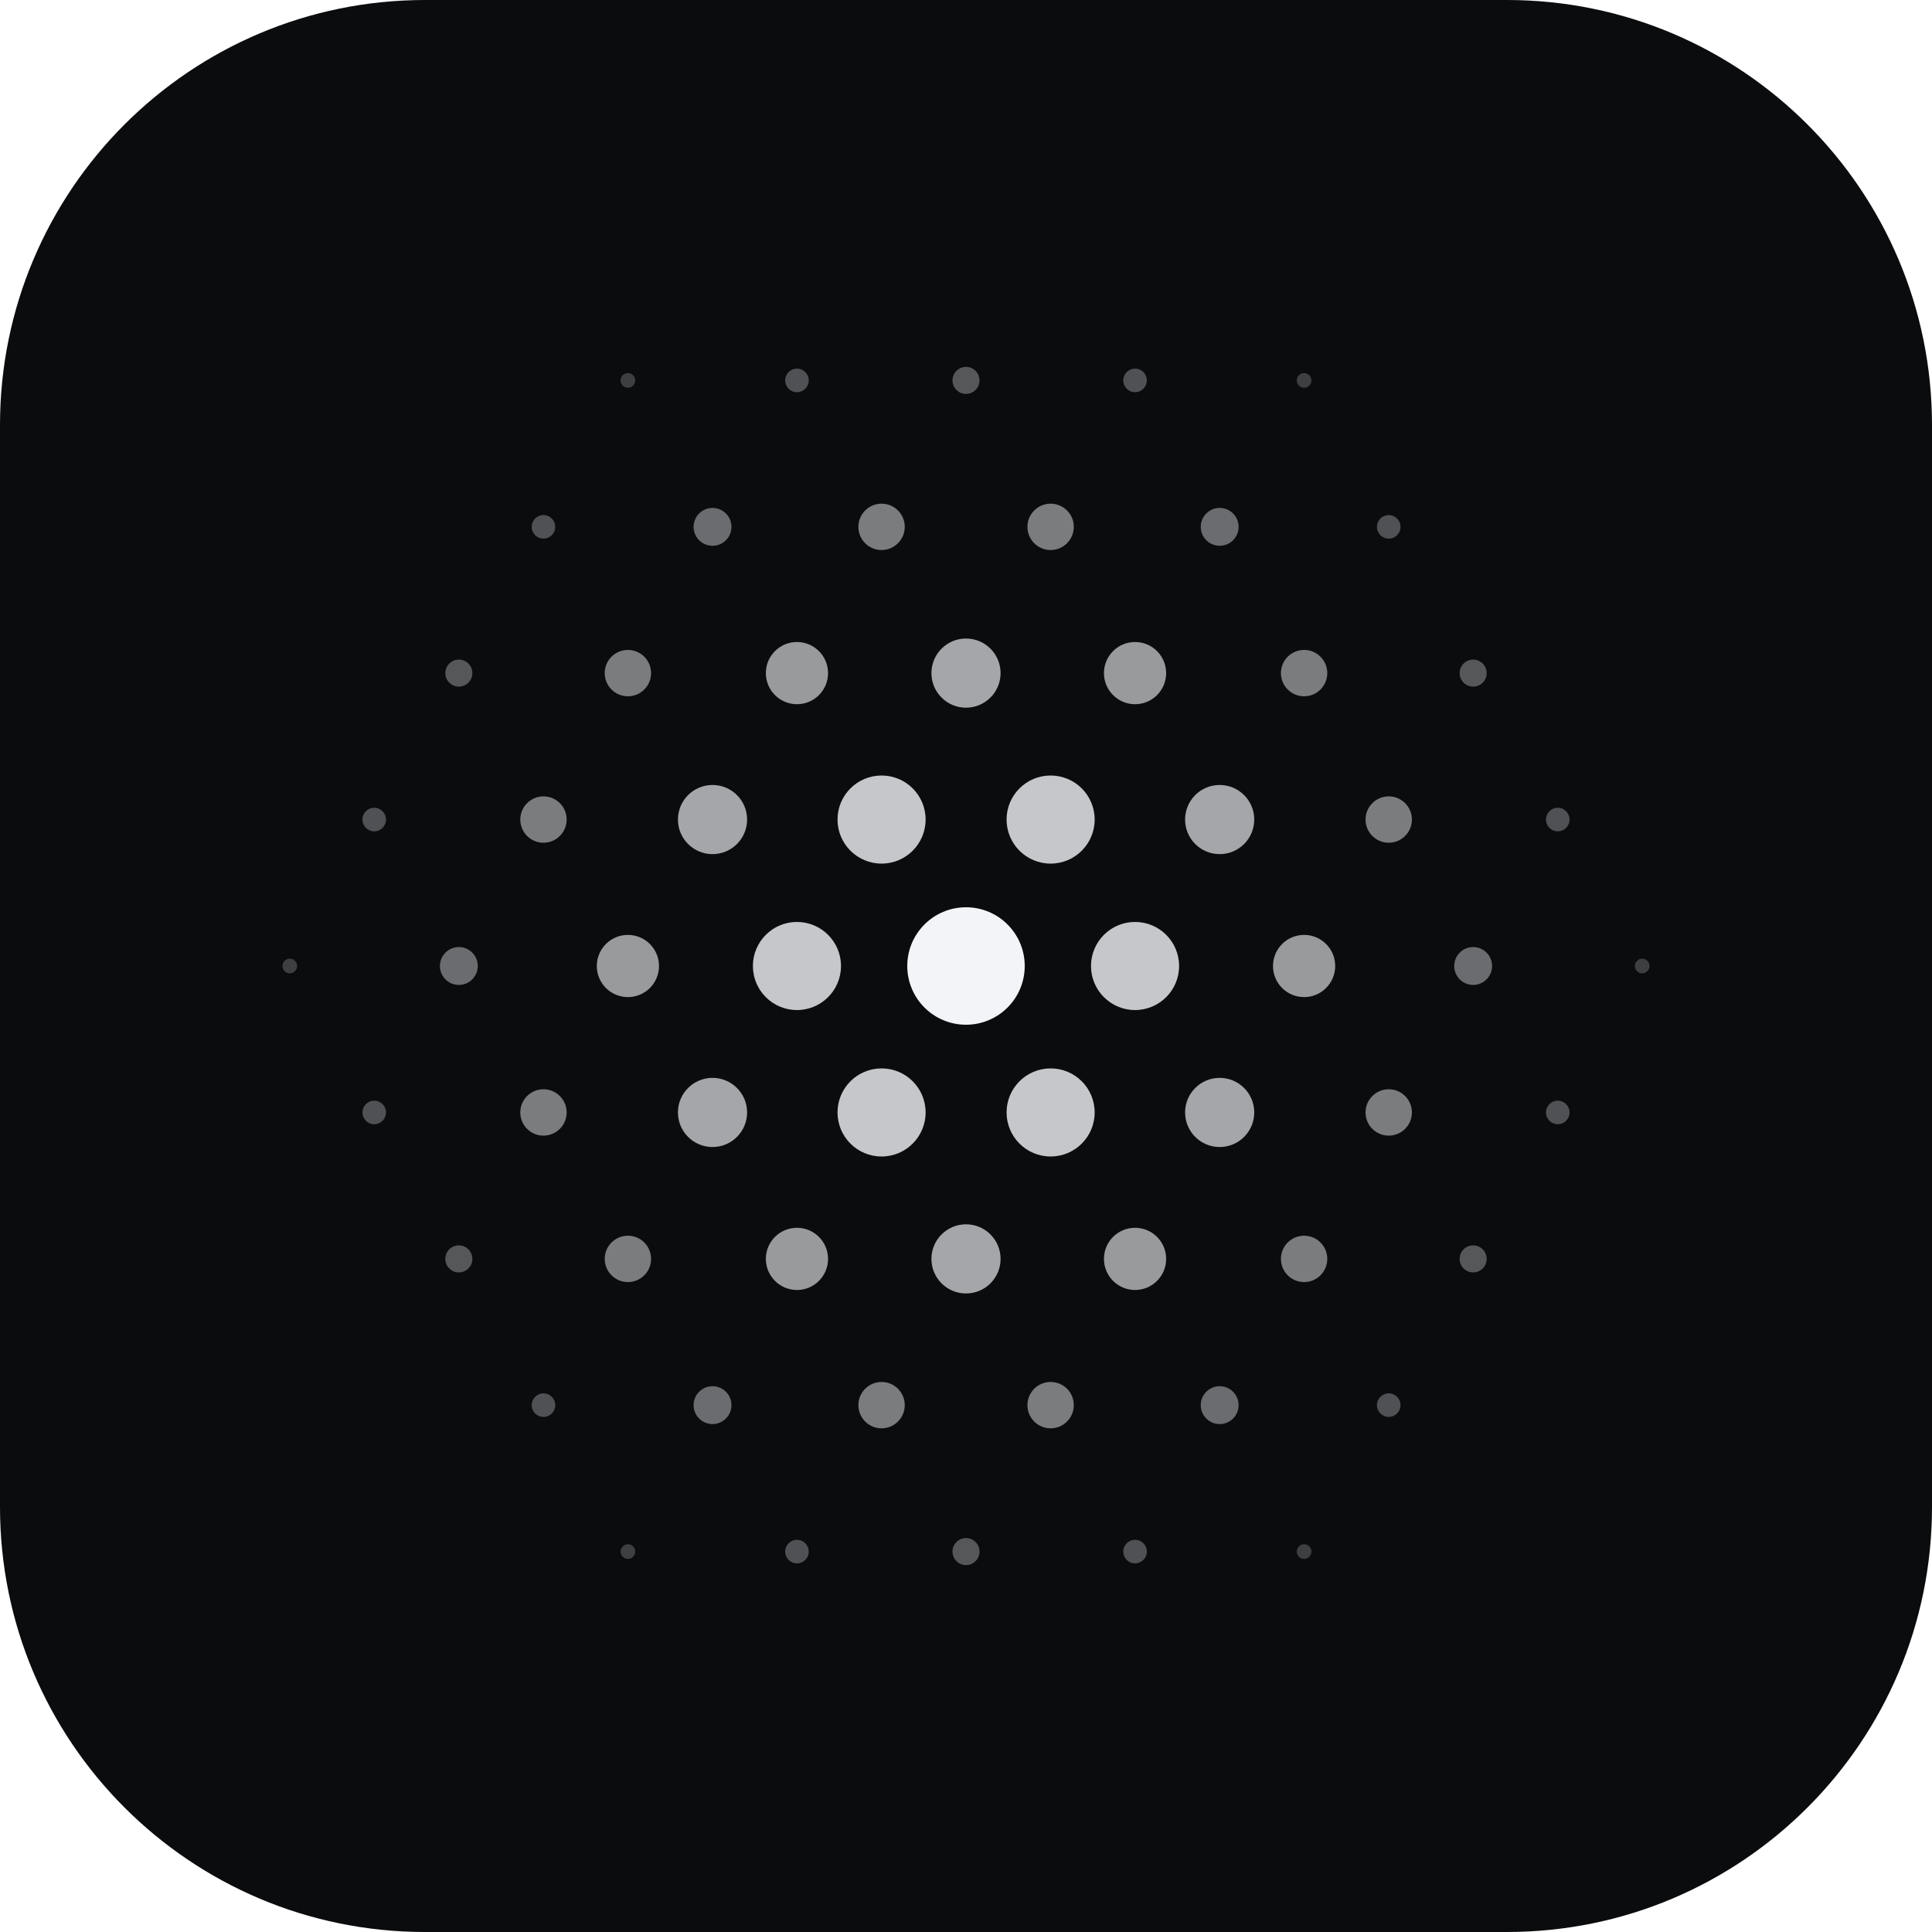
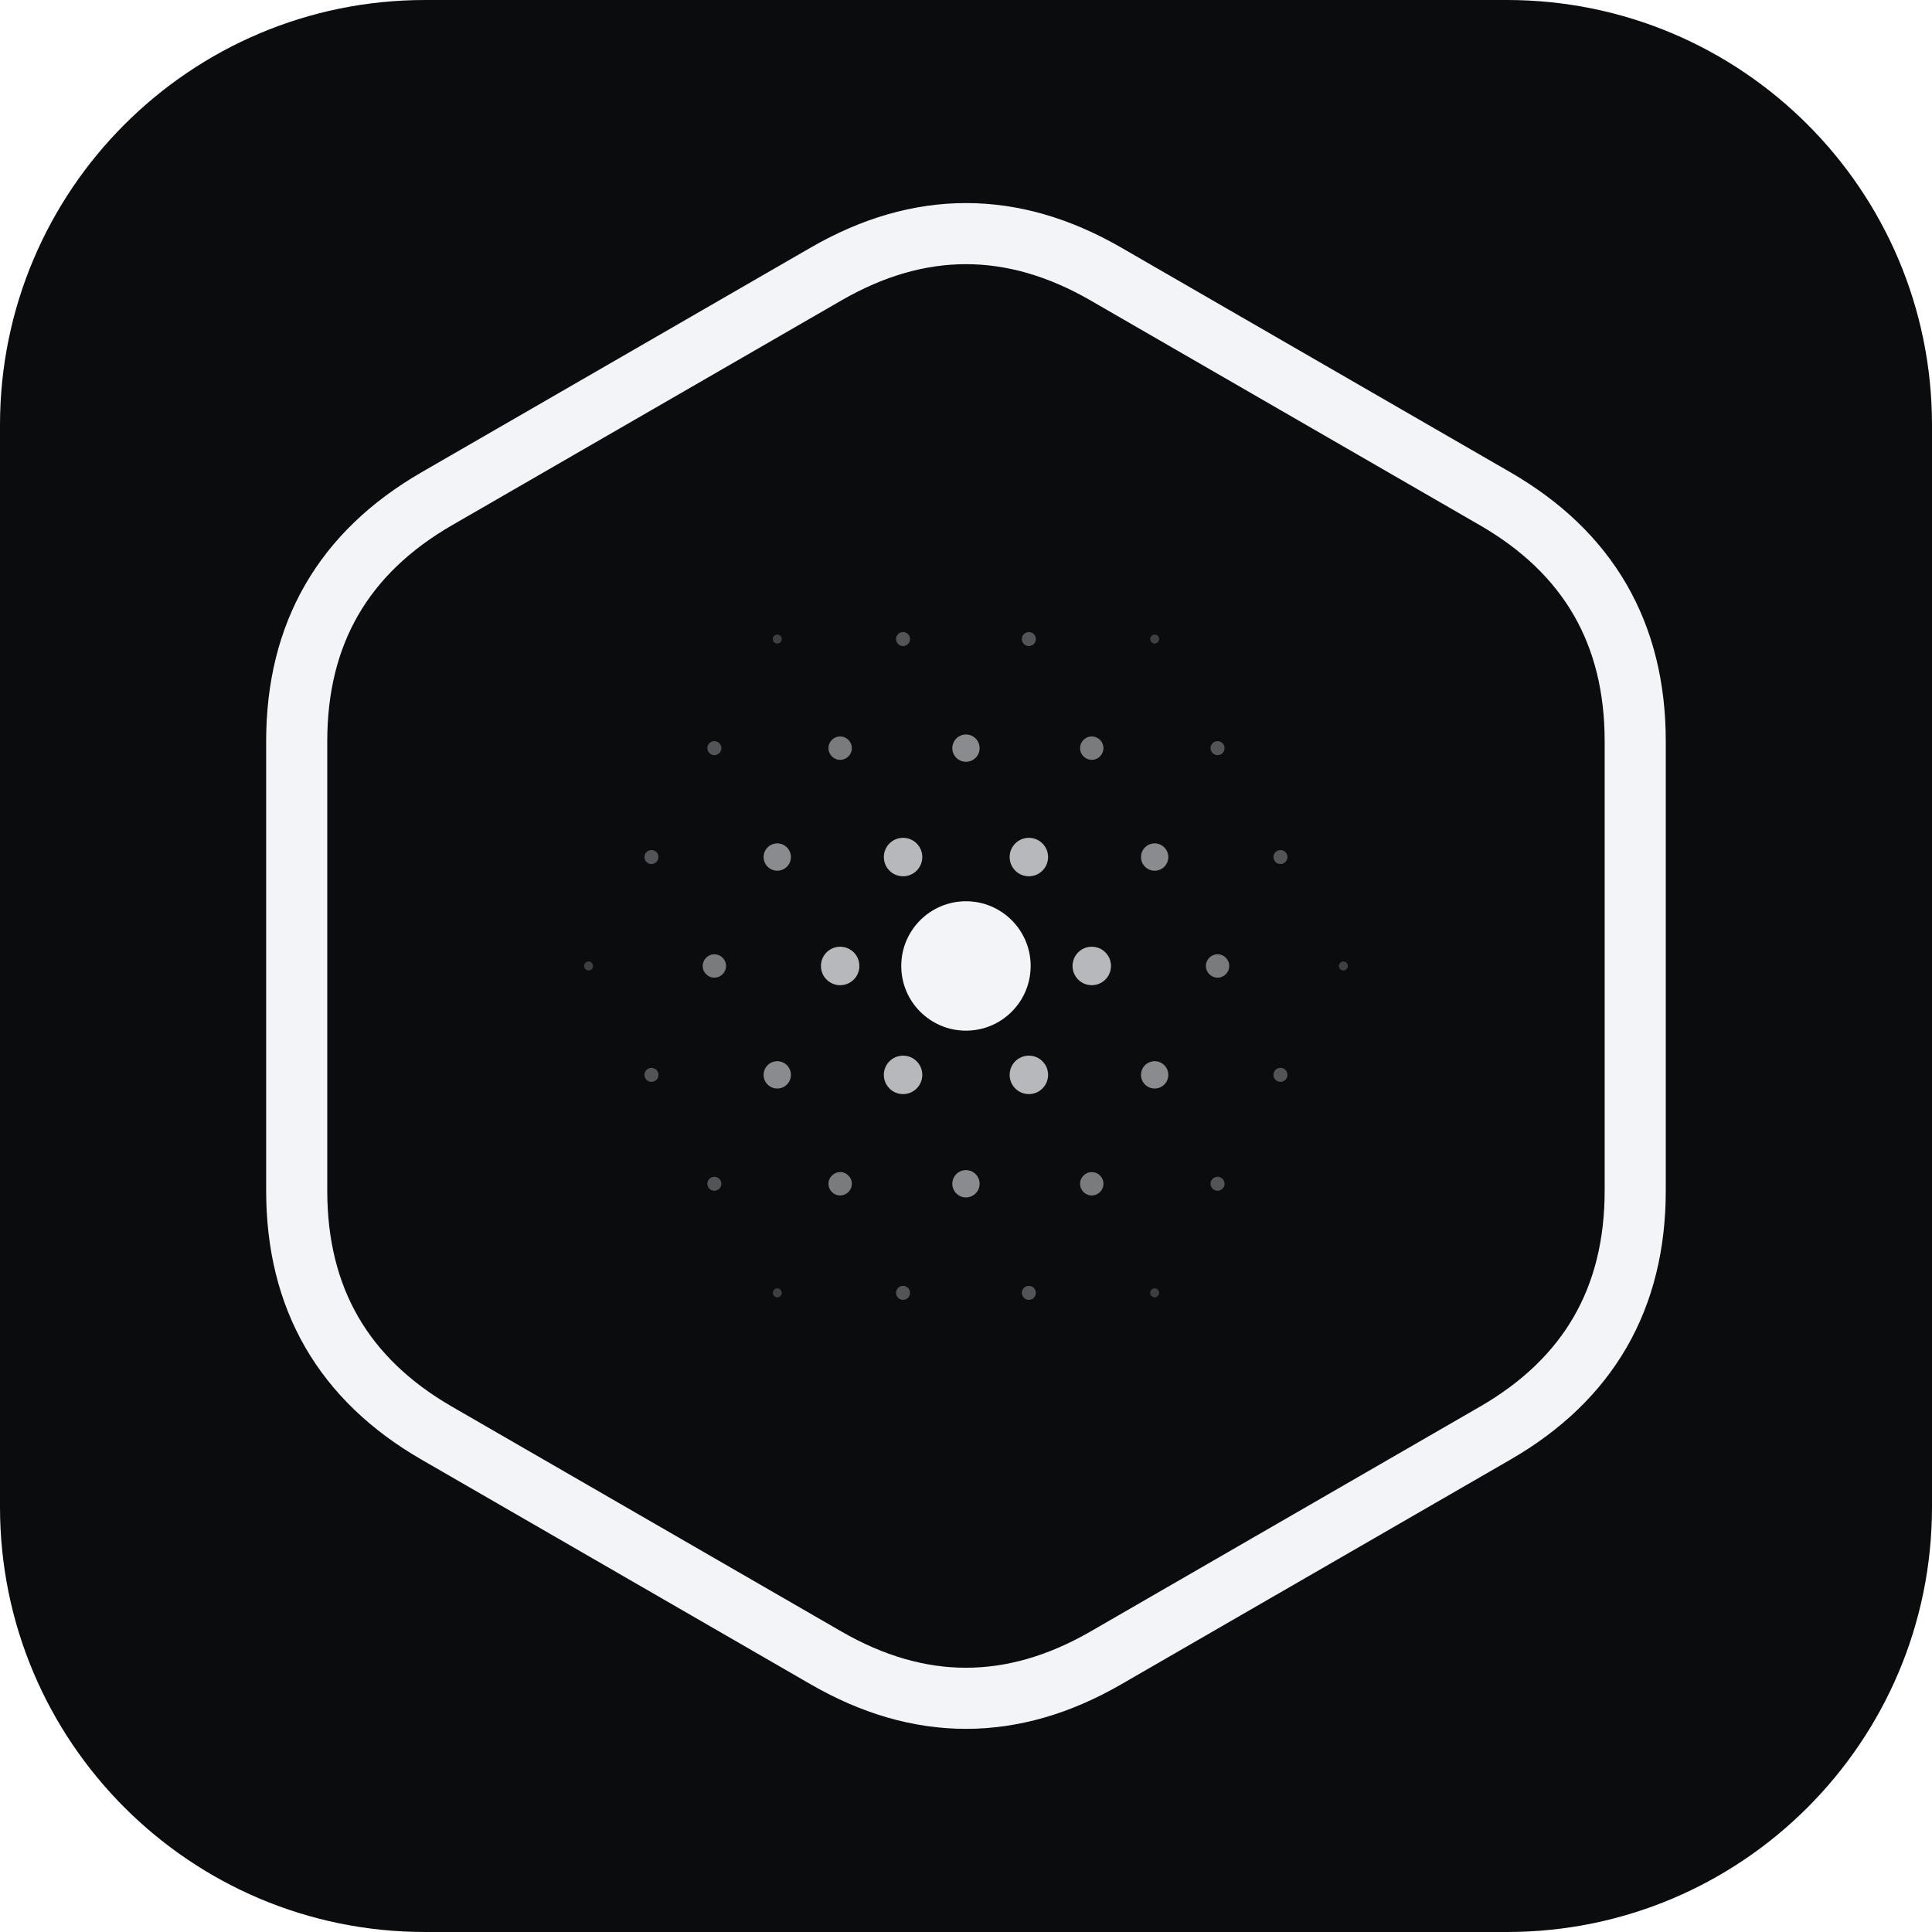
<svg xmlns="http://www.w3.org/2000/svg" viewBox="0 0 100 100">
  <rect width="100" height="100" rx="22" fill="#0b0c0e" />
-   <circle cx="15.00" cy="50.00" r="0.38" fill="#f2f4f7" opacity="0.220" />
-   <circle cx="19.37" cy="57.58" r="0.61" fill="#f2f4f7" opacity="0.297" />
-   <circle cx="23.75" cy="65.16" r="0.70" fill="#f2f4f7" opacity="0.325" />
-   <circle cx="28.13" cy="72.73" r="0.61" fill="#f2f4f7" opacity="0.297" />
-   <circle cx="32.50" cy="80.31" r="0.38" fill="#f2f4f7" opacity="0.220" />
-   <circle cx="19.37" cy="42.42" r="0.61" fill="#f2f4f7" opacity="0.297" />
-   <circle cx="23.75" cy="50.00" r="0.98" fill="#f2f4f7" opacity="0.415" />
-   <circle cx="28.13" cy="57.58" r="1.20" fill="#f2f4f7" opacity="0.484" />
-   <circle cx="32.50" cy="65.16" r="1.20" fill="#f2f4f7" opacity="0.484" />
-   <circle cx="36.88" cy="72.73" r="0.98" fill="#f2f4f7" opacity="0.415" />
-   <circle cx="41.25" cy="80.31" r="0.61" fill="#f2f4f7" opacity="0.297" />
-   <circle cx="23.75" cy="34.84" r="0.70" fill="#f2f4f7" opacity="0.325" />
-   <circle cx="28.13" cy="42.42" r="1.20" fill="#f2f4f7" opacity="0.484" />
-   <circle cx="32.50" cy="50.00" r="1.61" fill="#f2f4f7" opacity="0.610" />
-   <circle cx="36.88" cy="57.58" r="1.79" fill="#f2f4f7" opacity="0.662" />
-   <circle cx="41.25" cy="65.16" r="1.61" fill="#f2f4f7" opacity="0.610" />
-   <circle cx="45.63" cy="72.73" r="1.20" fill="#f2f4f7" opacity="0.484" />
-   <circle cx="50.00" cy="80.31" r="0.70" fill="#f2f4f7" opacity="0.325" />
-   <circle cx="28.13" cy="27.27" r="0.61" fill="#f2f4f7" opacity="0.297" />
-   <circle cx="32.50" cy="34.84" r="1.20" fill="#f2f4f7" opacity="0.484" />
-   <circle cx="36.88" cy="42.42" r="1.79" fill="#f2f4f7" opacity="0.662" />
-   <circle cx="41.25" cy="50.00" r="2.28" fill="#f2f4f7" opacity="0.805" />
-   <circle cx="45.63" cy="57.58" r="2.28" fill="#f2f4f7" opacity="0.805" />
-   <circle cx="50.00" cy="65.16" r="1.79" fill="#f2f4f7" opacity="0.662" />
-   <circle cx="54.38" cy="72.73" r="1.20" fill="#f2f4f7" opacity="0.484" />
-   <circle cx="58.75" cy="80.31" r="0.61" fill="#f2f4f7" opacity="0.297" />
-   <circle cx="32.50" cy="19.69" r="0.38" fill="#f2f4f7" opacity="0.220" />
-   <circle cx="36.88" cy="27.27" r="0.98" fill="#f2f4f7" opacity="0.415" />
-   <circle cx="41.25" cy="34.84" r="1.61" fill="#f2f4f7" opacity="0.610" />
-   <circle cx="45.63" cy="42.42" r="2.28" fill="#f2f4f7" opacity="0.805" />
-   <circle cx="50.00" cy="50.00" r="3.04" fill="#f2f4f7" opacity="1.000" />
-   <circle cx="54.38" cy="57.58" r="2.28" fill="#f2f4f7" opacity="0.805" />
-   <circle cx="58.75" cy="65.16" r="1.61" fill="#f2f4f7" opacity="0.610" />
-   <circle cx="63.13" cy="72.73" r="0.98" fill="#f2f4f7" opacity="0.415" />
-   <circle cx="67.50" cy="80.31" r="0.38" fill="#f2f4f7" opacity="0.220" />
-   <circle cx="41.25" cy="19.69" r="0.61" fill="#f2f4f7" opacity="0.297" />
-   <circle cx="45.63" cy="27.27" r="1.20" fill="#f2f4f7" opacity="0.484" />
-   <circle cx="50.00" cy="34.84" r="1.79" fill="#f2f4f7" opacity="0.662" />
-   <circle cx="54.38" cy="42.42" r="2.28" fill="#f2f4f7" opacity="0.805" />
-   <circle cx="58.75" cy="50.00" r="2.28" fill="#f2f4f7" opacity="0.805" />
-   <circle cx="63.13" cy="57.58" r="1.79" fill="#f2f4f7" opacity="0.662" />
-   <circle cx="67.50" cy="65.16" r="1.20" fill="#f2f4f7" opacity="0.484" />
-   <circle cx="71.88" cy="72.73" r="0.61" fill="#f2f4f7" opacity="0.297" />
-   <circle cx="50.00" cy="19.69" r="0.70" fill="#f2f4f7" opacity="0.325" />
-   <circle cx="54.38" cy="27.27" r="1.20" fill="#f2f4f7" opacity="0.484" />
-   <circle cx="58.75" cy="34.84" r="1.61" fill="#f2f4f7" opacity="0.610" />
-   <circle cx="63.13" cy="42.42" r="1.79" fill="#f2f4f7" opacity="0.662" />
-   <circle cx="67.50" cy="50.00" r="1.61" fill="#f2f4f7" opacity="0.610" />
-   <circle cx="71.88" cy="57.58" r="1.20" fill="#f2f4f7" opacity="0.484" />
-   <circle cx="76.25" cy="65.16" r="0.70" fill="#f2f4f7" opacity="0.325" />
-   <circle cx="58.75" cy="19.69" r="0.61" fill="#f2f4f7" opacity="0.297" />
-   <circle cx="63.13" cy="27.27" r="0.98" fill="#f2f4f7" opacity="0.415" />
-   <circle cx="67.50" cy="34.84" r="1.20" fill="#f2f4f7" opacity="0.484" />
-   <circle cx="71.88" cy="42.42" r="1.20" fill="#f2f4f7" opacity="0.484" />
-   <circle cx="76.25" cy="50.00" r="0.98" fill="#f2f4f7" opacity="0.415" />
-   <circle cx="80.63" cy="57.58" r="0.61" fill="#f2f4f7" opacity="0.297" />
-   <circle cx="67.50" cy="19.69" r="0.38" fill="#f2f4f7" opacity="0.220" />
-   <circle cx="71.88" cy="27.27" r="0.61" fill="#f2f4f7" opacity="0.297" />
-   <circle cx="76.25" cy="34.84" r="0.70" fill="#f2f4f7" opacity="0.325" />
-   <circle cx="80.63" cy="42.42" r="0.61" fill="#f2f4f7" opacity="0.297" />
-   <circle cx="85.00" cy="50.00" r="0.38" fill="#f2f4f7" opacity="0.220" />
+   <g transform="translate(3.488 3.488) scale(0.9302)">
+     <path d="M 42.21 11.50 L 20.56 24.00 Q 12.76 28.50 12.76 37.50 L 12.76 62.50 Q 12.76 71.50 20.56 76.00 L 42.21 88.50 Q 50.00 93.00 57.79 88.50 L 79.44 76.00 Q 87.24 71.50 87.24 62.50 L 87.24 37.50 Q 87.24 28.50 79.44 24.00 L 57.79 11.50 Q 50.00 7.00 42.21 11.50 Z" fill="none" stroke="#f2f4f7" stroke-width="3.4" stroke-linejoin="round" />
+     <circle cx="29.00" cy="50.00" r="0.25" fill="#f2f4f7" opacity="0.220" />
+     <circle cx="32.50" cy="56.06" r="0.39" fill="#f2f4f7" opacity="0.312" />
+     <circle cx="36.00" cy="62.12" r="0.39" fill="#f2f4f7" opacity="0.312" />
+     <circle cx="39.50" cy="68.19" r="0.25" fill="#f2f4f7" opacity="0.220" />
+     <circle cx="32.50" cy="43.94" r="0.39" fill="#f2f4f7" opacity="0.312" />
+     <circle cx="36.00" cy="50.00" r="0.65" fill="#f2f4f7" opacity="0.480" />
+     <circle cx="39.50" cy="56.06" r="0.76" fill="#f2f4f7" opacity="0.550" />
+     <circle cx="43.00" cy="62.12" r="0.65" fill="#f2f4f7" opacity="0.480" />
+     <circle cx="46.50" cy="68.19" r="0.39" fill="#f2f4f7" opacity="0.312" />
+     <circle cx="36.00" cy="37.88" r="0.39" fill="#f2f4f7" opacity="0.312" />
+     <circle cx="39.50" cy="43.94" r="0.76" fill="#f2f4f7" opacity="0.550" />
+     <circle cx="43.00" cy="50.00" r="1.07" fill="#f2f4f7" opacity="0.740" />
+     <circle cx="46.50" cy="56.06" r="1.07" fill="#f2f4f7" opacity="0.740" />
+     <circle cx="50.00" cy="62.12" r="0.76" fill="#f2f4f7" opacity="0.550" />
+     <circle cx="53.50" cy="68.19" r="0.39" fill="#f2f4f7" opacity="0.312" />
+     <circle cx="39.50" cy="31.81" r="0.25" fill="#f2f4f7" opacity="0.220" />
+     <circle cx="43.00" cy="37.88" r="0.65" fill="#f2f4f7" opacity="0.480" />
+     <circle cx="46.50" cy="43.94" r="1.07" fill="#f2f4f7" opacity="0.740" />
+     <circle cx="50" cy="50" r="3.6" fill="#f2f4f7" />
+     <circle cx="53.50" cy="56.06" r="1.07" fill="#f2f4f7" opacity="0.740" />
+     <circle cx="57.00" cy="62.12" r="0.65" fill="#f2f4f7" opacity="0.480" />
+     <circle cx="60.50" cy="68.19" r="0.25" fill="#f2f4f7" opacity="0.220" />
+     <circle cx="46.50" cy="31.81" r="0.39" fill="#f2f4f7" opacity="0.312" />
+     <circle cx="50.00" cy="37.88" r="0.76" fill="#f2f4f7" opacity="0.550" />
+     <circle cx="53.50" cy="43.94" r="1.07" fill="#f2f4f7" opacity="0.740" />
+     <circle cx="57.00" cy="50.00" r="1.07" fill="#f2f4f7" opacity="0.740" />
+     <circle cx="60.50" cy="56.06" r="0.76" fill="#f2f4f7" opacity="0.550" />
+     <circle cx="64.00" cy="62.12" r="0.39" fill="#f2f4f7" opacity="0.312" />
+     <circle cx="53.50" cy="31.81" r="0.39" fill="#f2f4f7" opacity="0.312" />
+     <circle cx="57.00" cy="37.88" r="0.65" fill="#f2f4f7" opacity="0.480" />
+     <circle cx="60.50" cy="43.94" r="0.76" fill="#f2f4f7" opacity="0.550" />
+     <circle cx="64.00" cy="50.00" r="0.65" fill="#f2f4f7" opacity="0.480" />
+     <circle cx="67.50" cy="56.06" r="0.39" fill="#f2f4f7" opacity="0.312" />
+     <circle cx="60.50" cy="31.81" r="0.25" fill="#f2f4f7" opacity="0.220" />
+     <circle cx="64.00" cy="37.88" r="0.39" fill="#f2f4f7" opacity="0.312" />
+     <circle cx="67.50" cy="43.94" r="0.39" fill="#f2f4f7" opacity="0.312" />
+     <circle cx="71.00" cy="50.00" r="0.25" fill="#f2f4f7" opacity="0.220" />
+   </g>
</svg>
